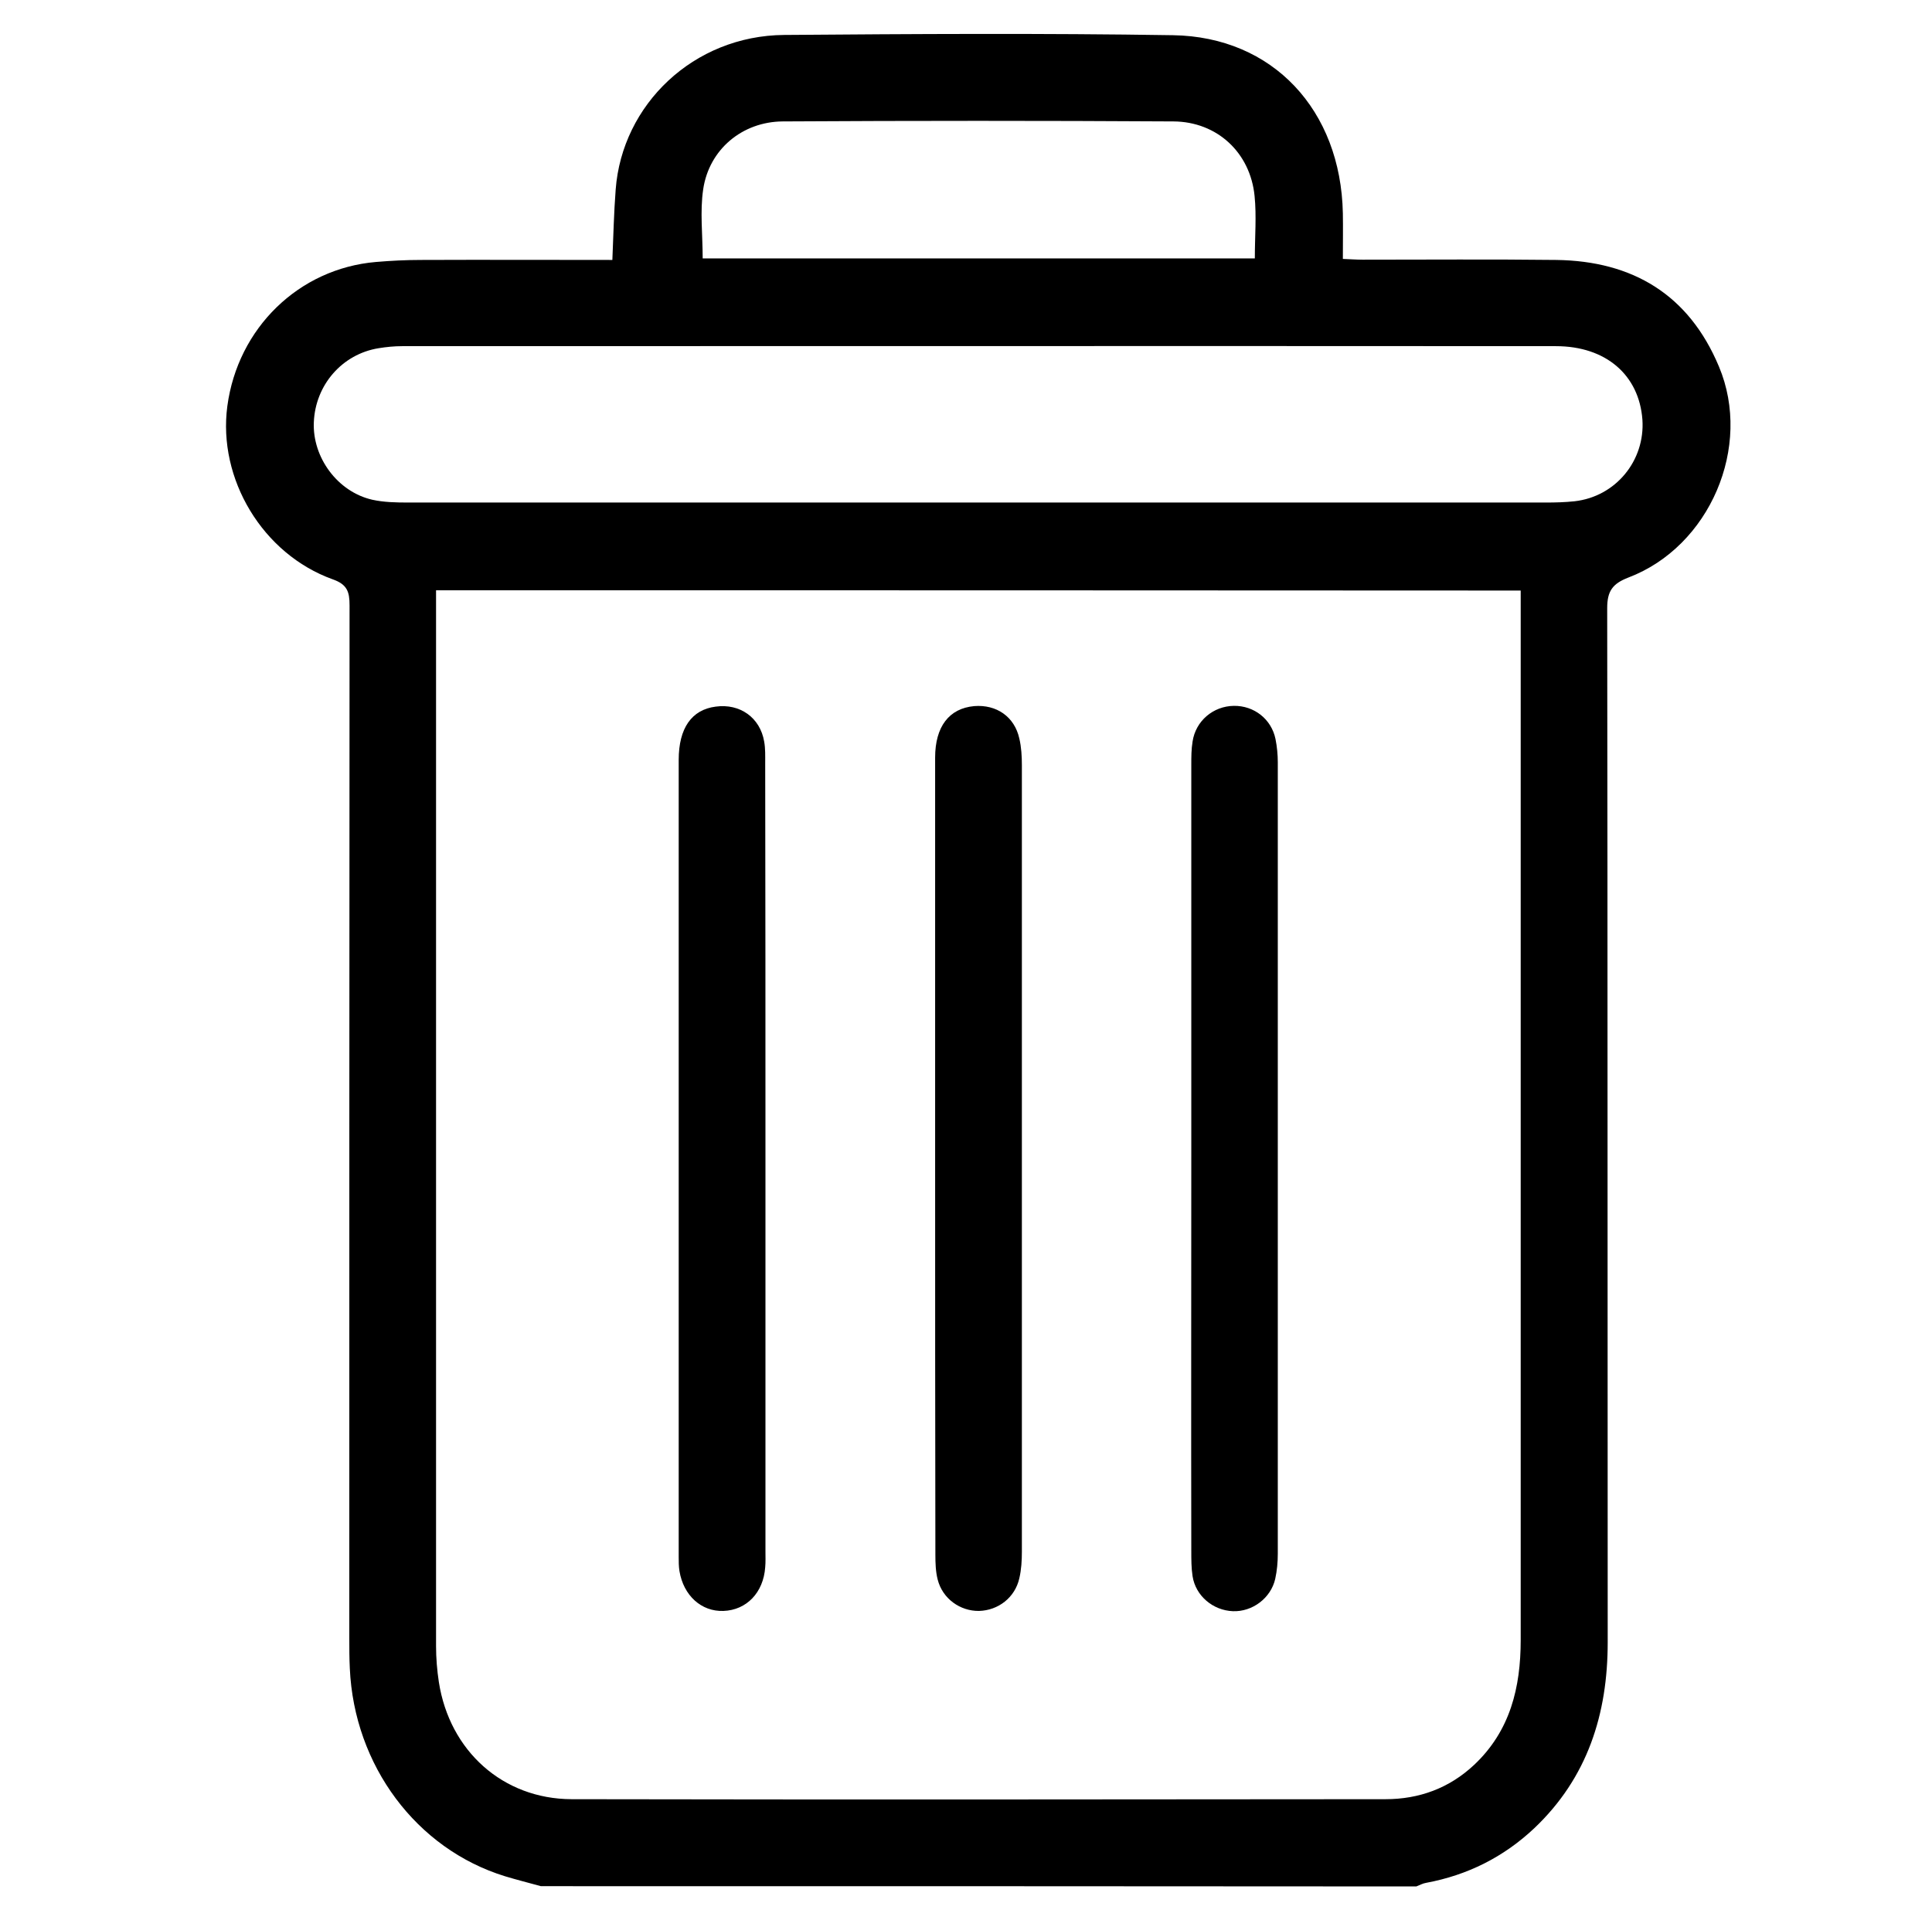
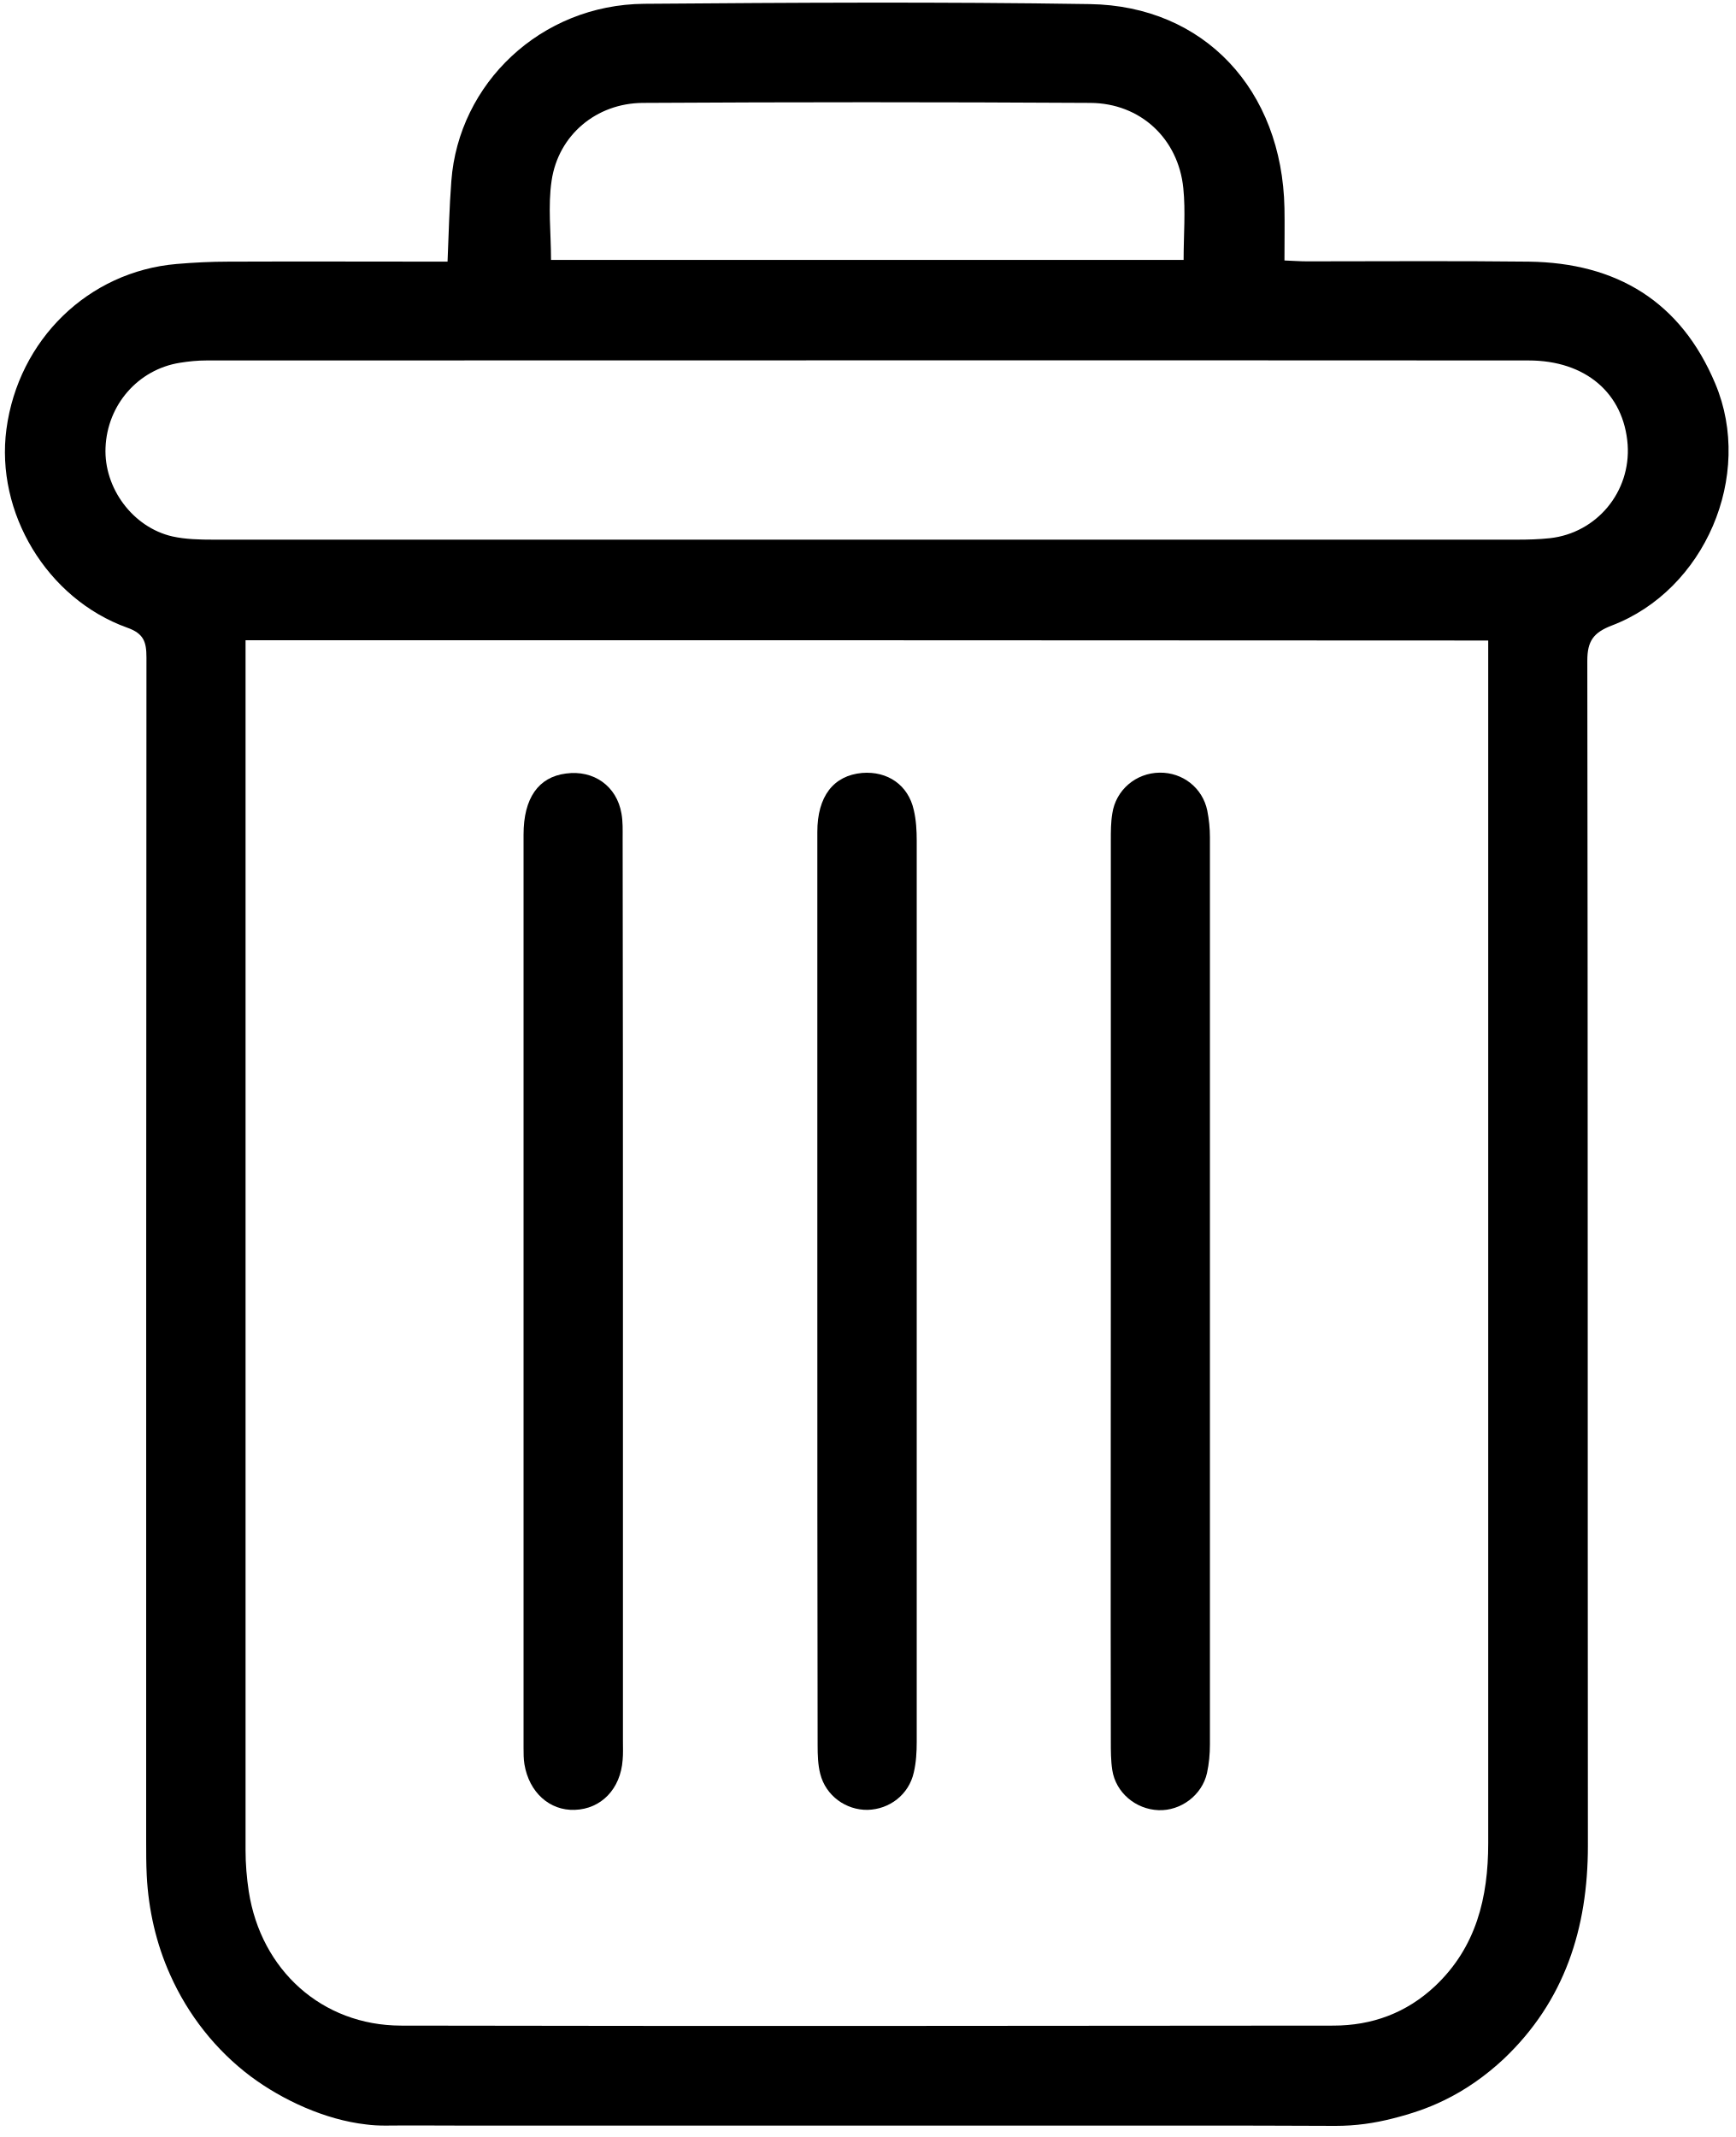
- <svg xmlns="http://www.w3.org/2000/svg" version="1.1" id="Capa_1" x="0px" y="0px" viewBox="0 0 757.2 752.5" style="enable-background:new 0 0 757.2 752.5;" xml:space="preserve">
+ <svg xmlns="http://www.w3.org/2000/svg" version="1.1" id="Capa_1" x="0px" y="0px" viewBox="0 0 593.8 731" style="enable-background:new 0 0 593.8 731;" xml:space="preserve">
  <g>
-     <path d="M212,739.4c-4.7-1.3-9.5-2.5-14.1-3.9c-34.7-10.7-59.1-43.4-60.8-81.5c-0.2-4-0.2-8-0.2-12c0-134.9,0-269.8,0.1-404.7   c0-5.3-0.9-8.2-6.6-10.2c-27.5-9.9-45.1-39.4-41.3-67.9c4.1-30.6,28-53.9,58.2-56.5c5.9-0.5,11.8-0.8,17.7-0.8   c24.8-0.1,49.6,0,75,0c0.4-9.4,0.6-18.5,1.3-27.6c2.5-33.3,30.5-60.3,66-60.6c50.8-0.4,101.6-0.7,152.4,0.1   c39.2,0.6,65.8,29.4,66.6,69.8c0.1,5.7,0,11.3,0,17.9c2.8,0.1,5.3,0.3,7.7,0.3c25.3,0,50.6-0.2,75.9,0.1c30,0.4,52,13.6,63.8,41.8   c13.2,31.4-3.6,70.6-35.5,82.7c-6.2,2.4-8.3,5.3-8.3,12c0.2,135.1,0.1,270.3,0.2,405.4c0,28.1-7.9,53.1-28.8,72.9   c-12,11.3-26.2,18.4-42.4,21.4c-1.3,0.2-2.5,0.9-3.8,1.4C440.8,739.4,326.4,739.4,212,739.4z M170.9,231.4c0,2.5,0,4.4,0,6.3   c0,135.9,0,271.7,0,407.6c0,4.7,0.4,9.5,1.1,14.1c4.2,27,25.1,45.8,52,45.9c106.3,0.2,212.7,0.1,319,0c13.2,0,25-4.3,34.8-13.5   c14.1-13.3,18.2-30.3,18.2-48.9c0-134.4,0-268.9,0-403.3c0-2.5,0-5.1,0-8.1C454.2,231.4,313,231.4,170.9,231.4z M383.2,197   c74.2,0,148.4,0,222.6,0c3.8,0,7.6-0.1,11.3-0.5c16.1-1.8,27.7-15.9,26.6-32c-1.3-17.5-14.3-28.8-33.9-28.8   c-150.7-0.1-301.5,0-452.2,0c-3.1,0-6.1,0.3-9.2,0.8c-14.3,2.3-24.8,14.4-25.4,29c-0.6,13.8,9.3,27.3,22.9,30.4   c4.5,1,9.4,1.1,14.1,1.1C234.4,197,308.8,197,383.2,197z M491.8,101.3c0-8.6,0.7-16.6-0.1-24.5c-1.7-17-14.7-29.1-31.8-29.2   c-51-0.3-102.1-0.3-153.1,0c-15.9,0.1-28.9,11-31.2,26.6c-1.3,8.7-0.2,17.8-0.2,27.1C347.2,101.3,419.2,101.3,491.8,101.3z" />
-     <path d="M300,453.6c0,51.5,0,103,0,154.4c0,2.1,0.1,4.3-0.1,6.4c-0.7,9.9-7.3,16.8-16.4,17.1c-8.6,0.3-15.6-6-17.2-15.6   c-0.3-1.8-0.3-3.8-0.3-5.6c0-104.1,0-208.3,0-312.4c0-12.5,5.1-19.7,14.5-20.9c9.5-1.3,17.4,4.3,19,13.7c0.5,2.8,0.4,5.6,0.4,8.5   C300,350.7,300,402.2,300,453.6z" />
-     <path d="M366.5,453.6c0-52.2,0-104.4,0-156.6c0-12.2,5.5-19.3,15.3-20.2c8.7-0.7,15.8,4.1,17.7,12.7c0.8,3.4,1,7,1,10.5   c0,102.7,0,205.4,0,308.2c0,3.5-0.2,7.1-1,10.5c-1.7,7.6-8.3,12.6-15.8,12.8c-7.4,0.1-14.3-4.8-16.2-12.3c-0.8-3.1-0.9-6.5-0.9-9.8   C366.5,557.5,366.5,505.5,366.5,453.6z" />
-     <path d="M466.9,453.6c0-51.2,0-102.5,0-153.7c0-3.1,0-6.2,0.5-9.2c1.2-8.1,8.1-13.9,16.2-14c7.9-0.1,14.7,5.2,16.3,13   c0.6,3,0.9,6.1,0.9,9.1c0,103.4,0,206.9,0,310.3c0,3.3-0.3,6.6-1,9.8c-1.7,7.6-9,13-16.6,12.7c-7.8-0.3-14.6-6-15.8-13.7   c-0.5-3.2-0.5-6.6-0.5-9.9C466.8,556.5,466.9,505,466.9,453.6z" />
+     <path d="M125.2,726.7c-14-1.6-28.5-8.3-39.4-16.4c-12-9-21.5-21.1-27.6-34.8c-4.8-10.7-7.4-22.2-8-33.9c-0.2-4-0.2-8-0.2-12   c0-134.9,0-269.8,0.1-404.7c0-5.3-0.9-8.2-6.6-10.2C16,204.8-1.6,175.3,2.2,146.8c4.1-30.6,28-53.9,58.2-56.5   c5.9-0.5,11.8-0.8,17.7-0.8c24.8-0.1,49.6,0,75,0c0.4-9.4,0.6-18.5,1.3-27.6c2.5-33.3,30.5-60.3,66-60.6   C271.2,0.9,322,0.6,372.8,1.4C412,2,438.6,30.8,439.4,71.2c0.1,5.7,0,11.3,0,17.9c2.8,0.1,5.3,0.3,7.7,0.3   c25.3,0,50.6-0.2,75.9,0.1c30,0.4,52,13.6,63.8,41.8c13.2,31.4-3.6,70.6-35.5,82.7c-6.2,2.4-8.3,5.3-8.3,12   c0.2,135.1,0.1,270.3,0.2,405.4c0,28.1-7.9,53.1-28.8,72.9c-6.1,5.7-13,10.6-20.5,14.2c-5.5,2.7-11.3,4.6-17.2,6.1   c-6.6,1.7-13,2.6-19.9,2.6c-17.5-0.1-34.9-0.1-52.4-0.1c-21.5,0-43,0-64.4,0c-43,0-85.9,0-128.9,0c-17.6,0-35.2,0-52.9,0   c-8.8,0-17.6-0.1-26.4,0C129.6,727.1,127.4,727,125.2,726.7z M84,219c0,2.5,0,4.4,0,6.3c0,135.9,0,271.7,0,407.6   c0,4.7,0.4,9.5,1.1,14.1c4.2,27,25.1,45.8,52,45.9c106.3,0.2,212.7,0.1,319,0c13.2,0,25-4.3,34.8-13.5   c14.1-13.3,18.2-30.3,18.2-48.9c0-134.4,0-268.9,0-403.3c0-2.5,0-5.1,0-8.1C367.3,219,226.1,219,84,219z M296.3,184.6   c74.2,0,148.4,0,222.6,0c3.8,0,7.6-0.1,11.3-0.5c16.1-1.8,27.7-15.9,26.6-32c-1.3-17.5-14.3-28.8-33.9-28.8   c-150.7-0.1-301.5,0-452.2,0c-3.1,0-6.1,0.3-9.2,0.8c-14.3,2.3-24.8,14.4-25.4,29c-0.6,13.8,9.3,27.3,22.9,30.4   c4.5,1,9.4,1.1,14.1,1.1C147.5,184.6,221.9,184.6,296.3,184.6z M404.9,88.9c0-8.6,0.7-16.6-0.1-24.5c-1.7-17-14.7-29.1-31.8-29.2   c-51-0.3-102.1-0.3-153.1,0c-15.9,0.1-28.9,11-31.2,26.6c-1.3,8.7-0.2,17.8-0.2,27.1C260.3,88.9,332.3,88.9,404.9,88.9z" />
+     <path d="M213.1,441.2c0,51.5,0,103,0,154.4c0,2.1,0.1,4.3-0.1,6.4c-0.7,9.9-7.3,16.8-16.4,17.1c-8.6,0.3-15.6-6-17.2-15.6   c-0.3-1.8-0.3-3.8-0.3-5.6c0-104.1,0-208.3,0-312.4c0-12.5,5.1-19.7,14.5-20.9c9.5-1.3,17.4,4.3,19,13.7c0.5,2.8,0.4,5.6,0.4,8.5   C213.1,338.3,213.1,389.8,213.1,441.2z" />
+     <path d="M279.6,441.2c0-52.2,0-104.4,0-156.6c0-12.2,5.5-19.3,15.3-20.2c8.7-0.7,15.8,4.1,17.7,12.7c0.8,3.4,1,7,1,10.5   c0,102.7,0,205.4,0,308.2c0,3.5-0.2,7.1-1,10.5c-1.7,7.6-8.3,12.6-15.8,12.8c-7.4,0.1-14.3-4.8-16.2-12.3c-0.8-3.1-0.9-6.5-0.9-9.8   C279.6,545.1,279.6,493.1,279.6,441.2z" />
+     <path d="M380,441.2c0-51.2,0-102.5,0-153.7c0-3.1,0-6.2,0.5-9.2c1.2-8.1,8.1-13.9,16.2-14c7.9-0.1,14.7,5.2,16.3,13   c0.6,3,0.9,6.1,0.9,9.1c0,103.4,0,206.9,0,310.3c0,3.3-0.3,6.6-1,9.8c-1.7,7.6-9,13-16.6,12.7c-7.8-0.3-14.6-6-15.8-13.7   c-0.5-3.2-0.5-6.6-0.5-9.9C379.9,544.1,380,492.6,380,441.2z" />
  </g>
</svg>
